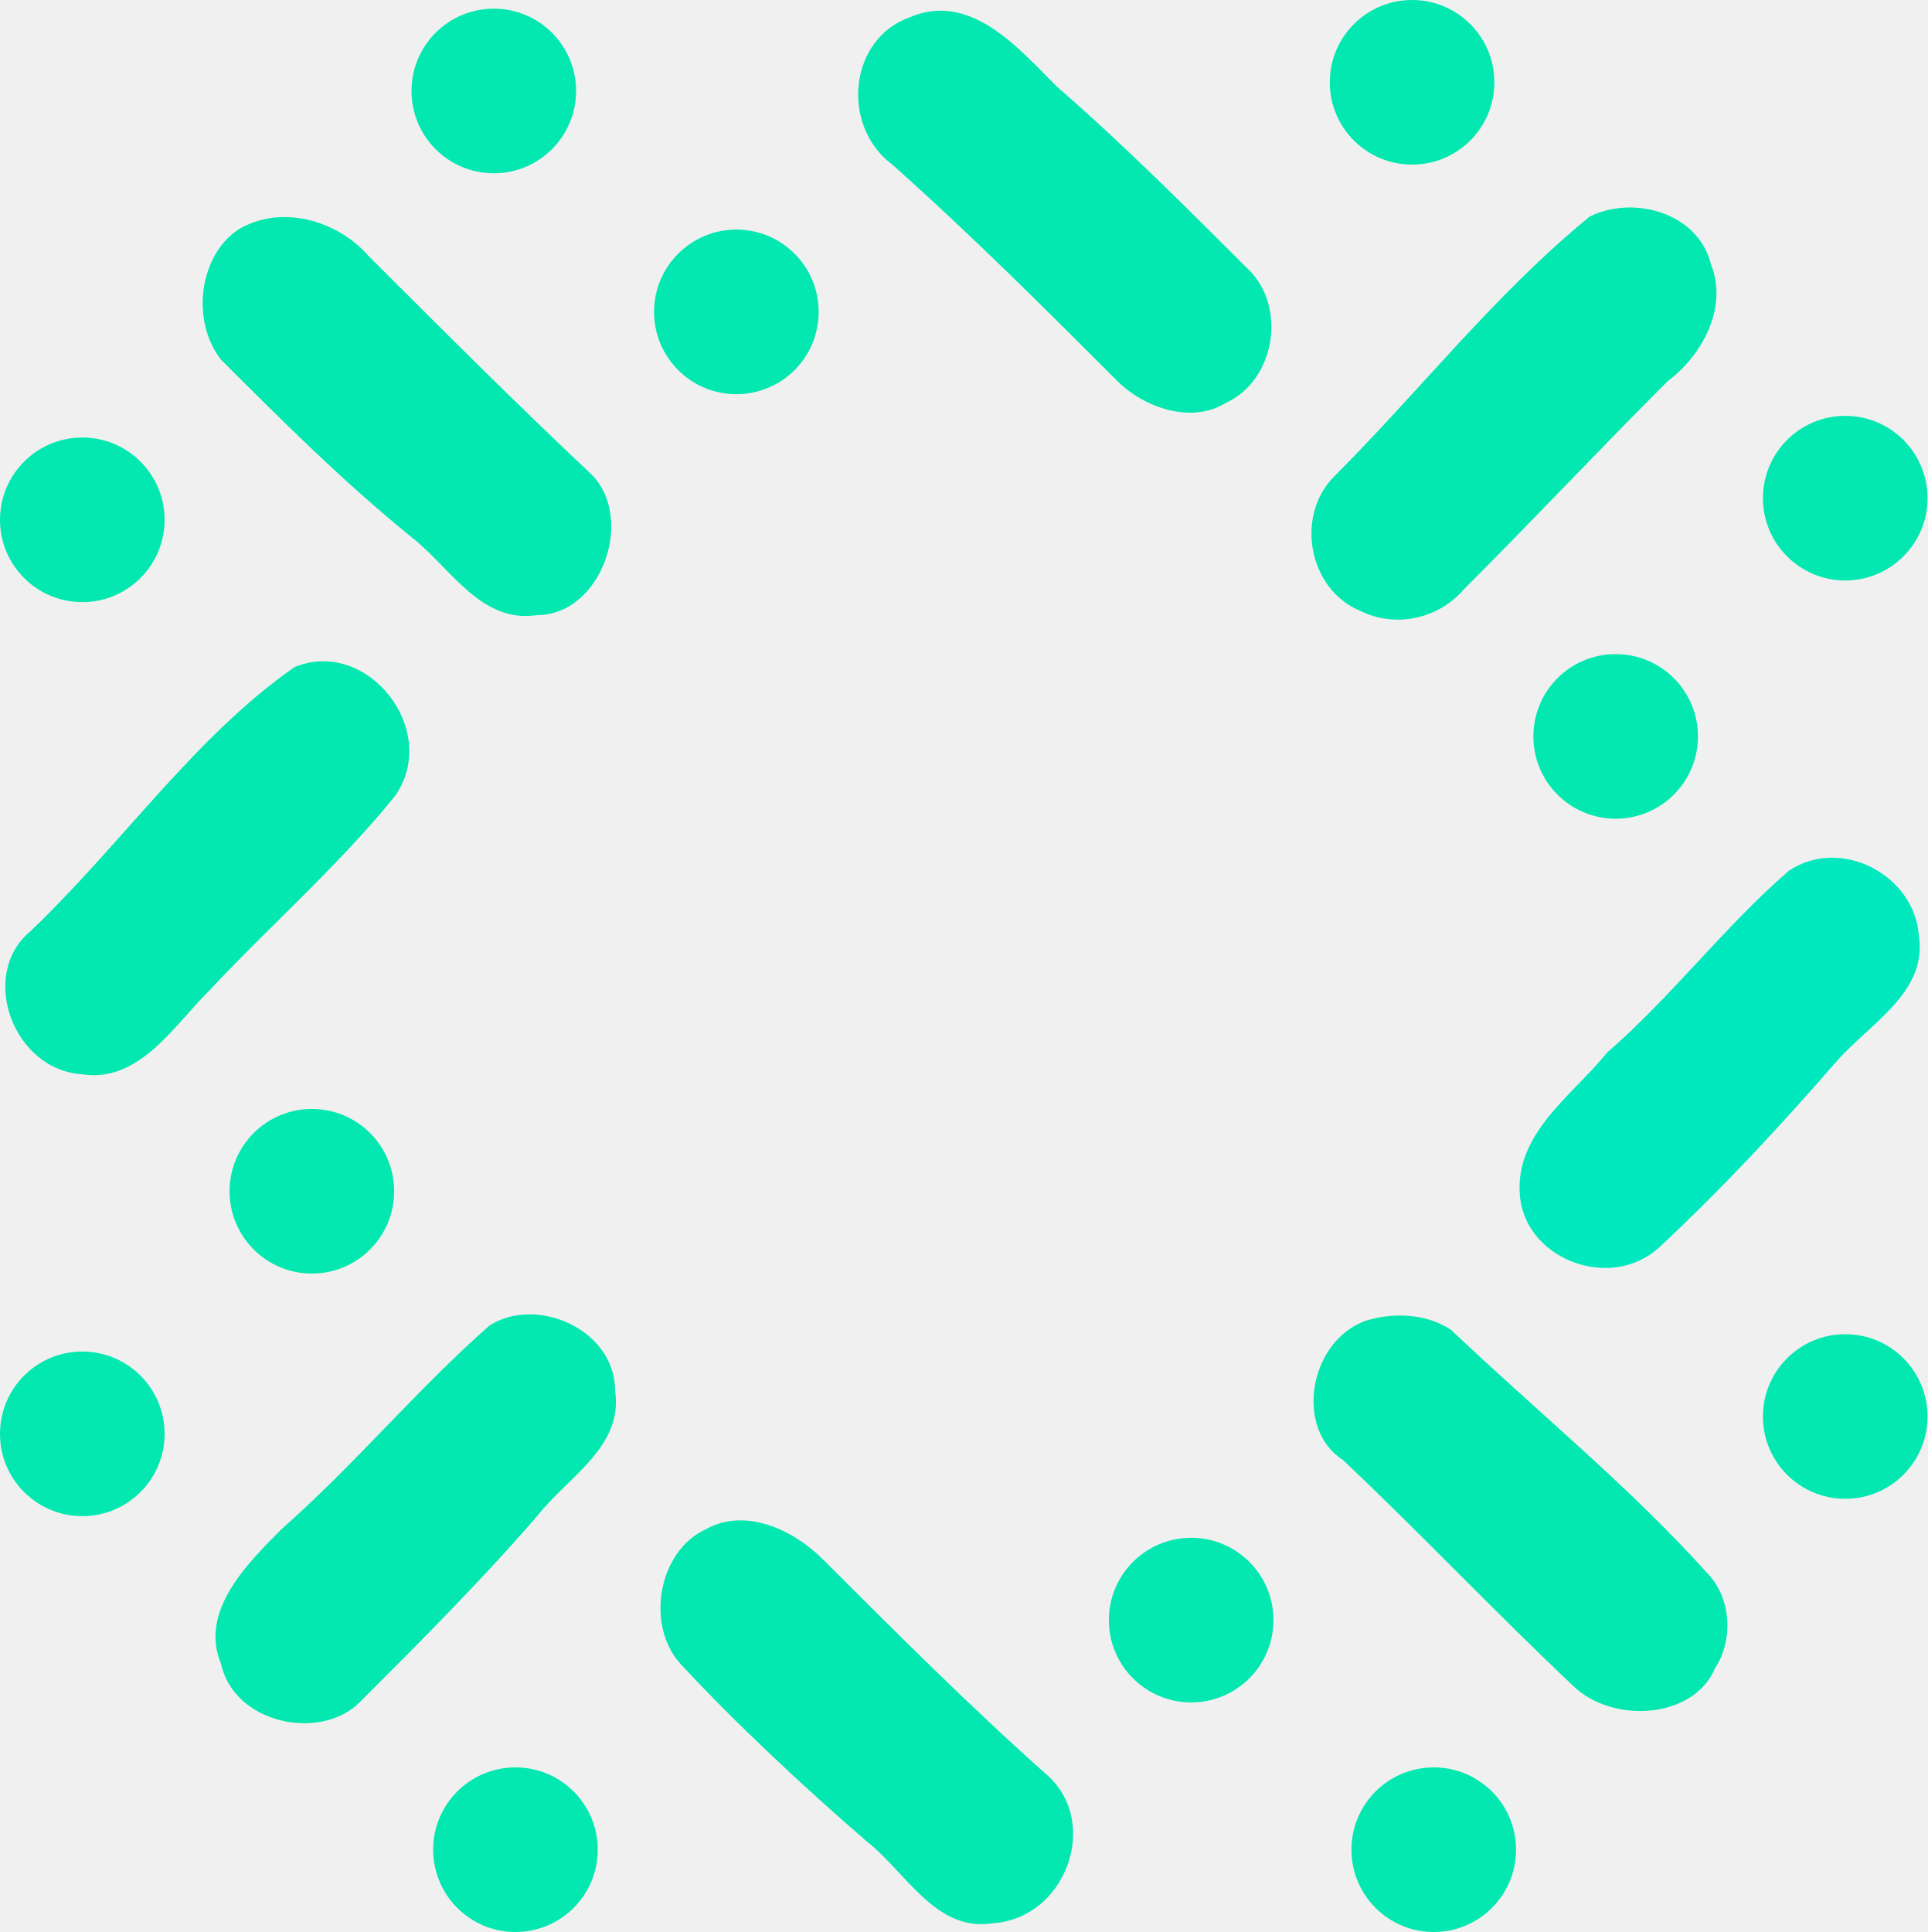
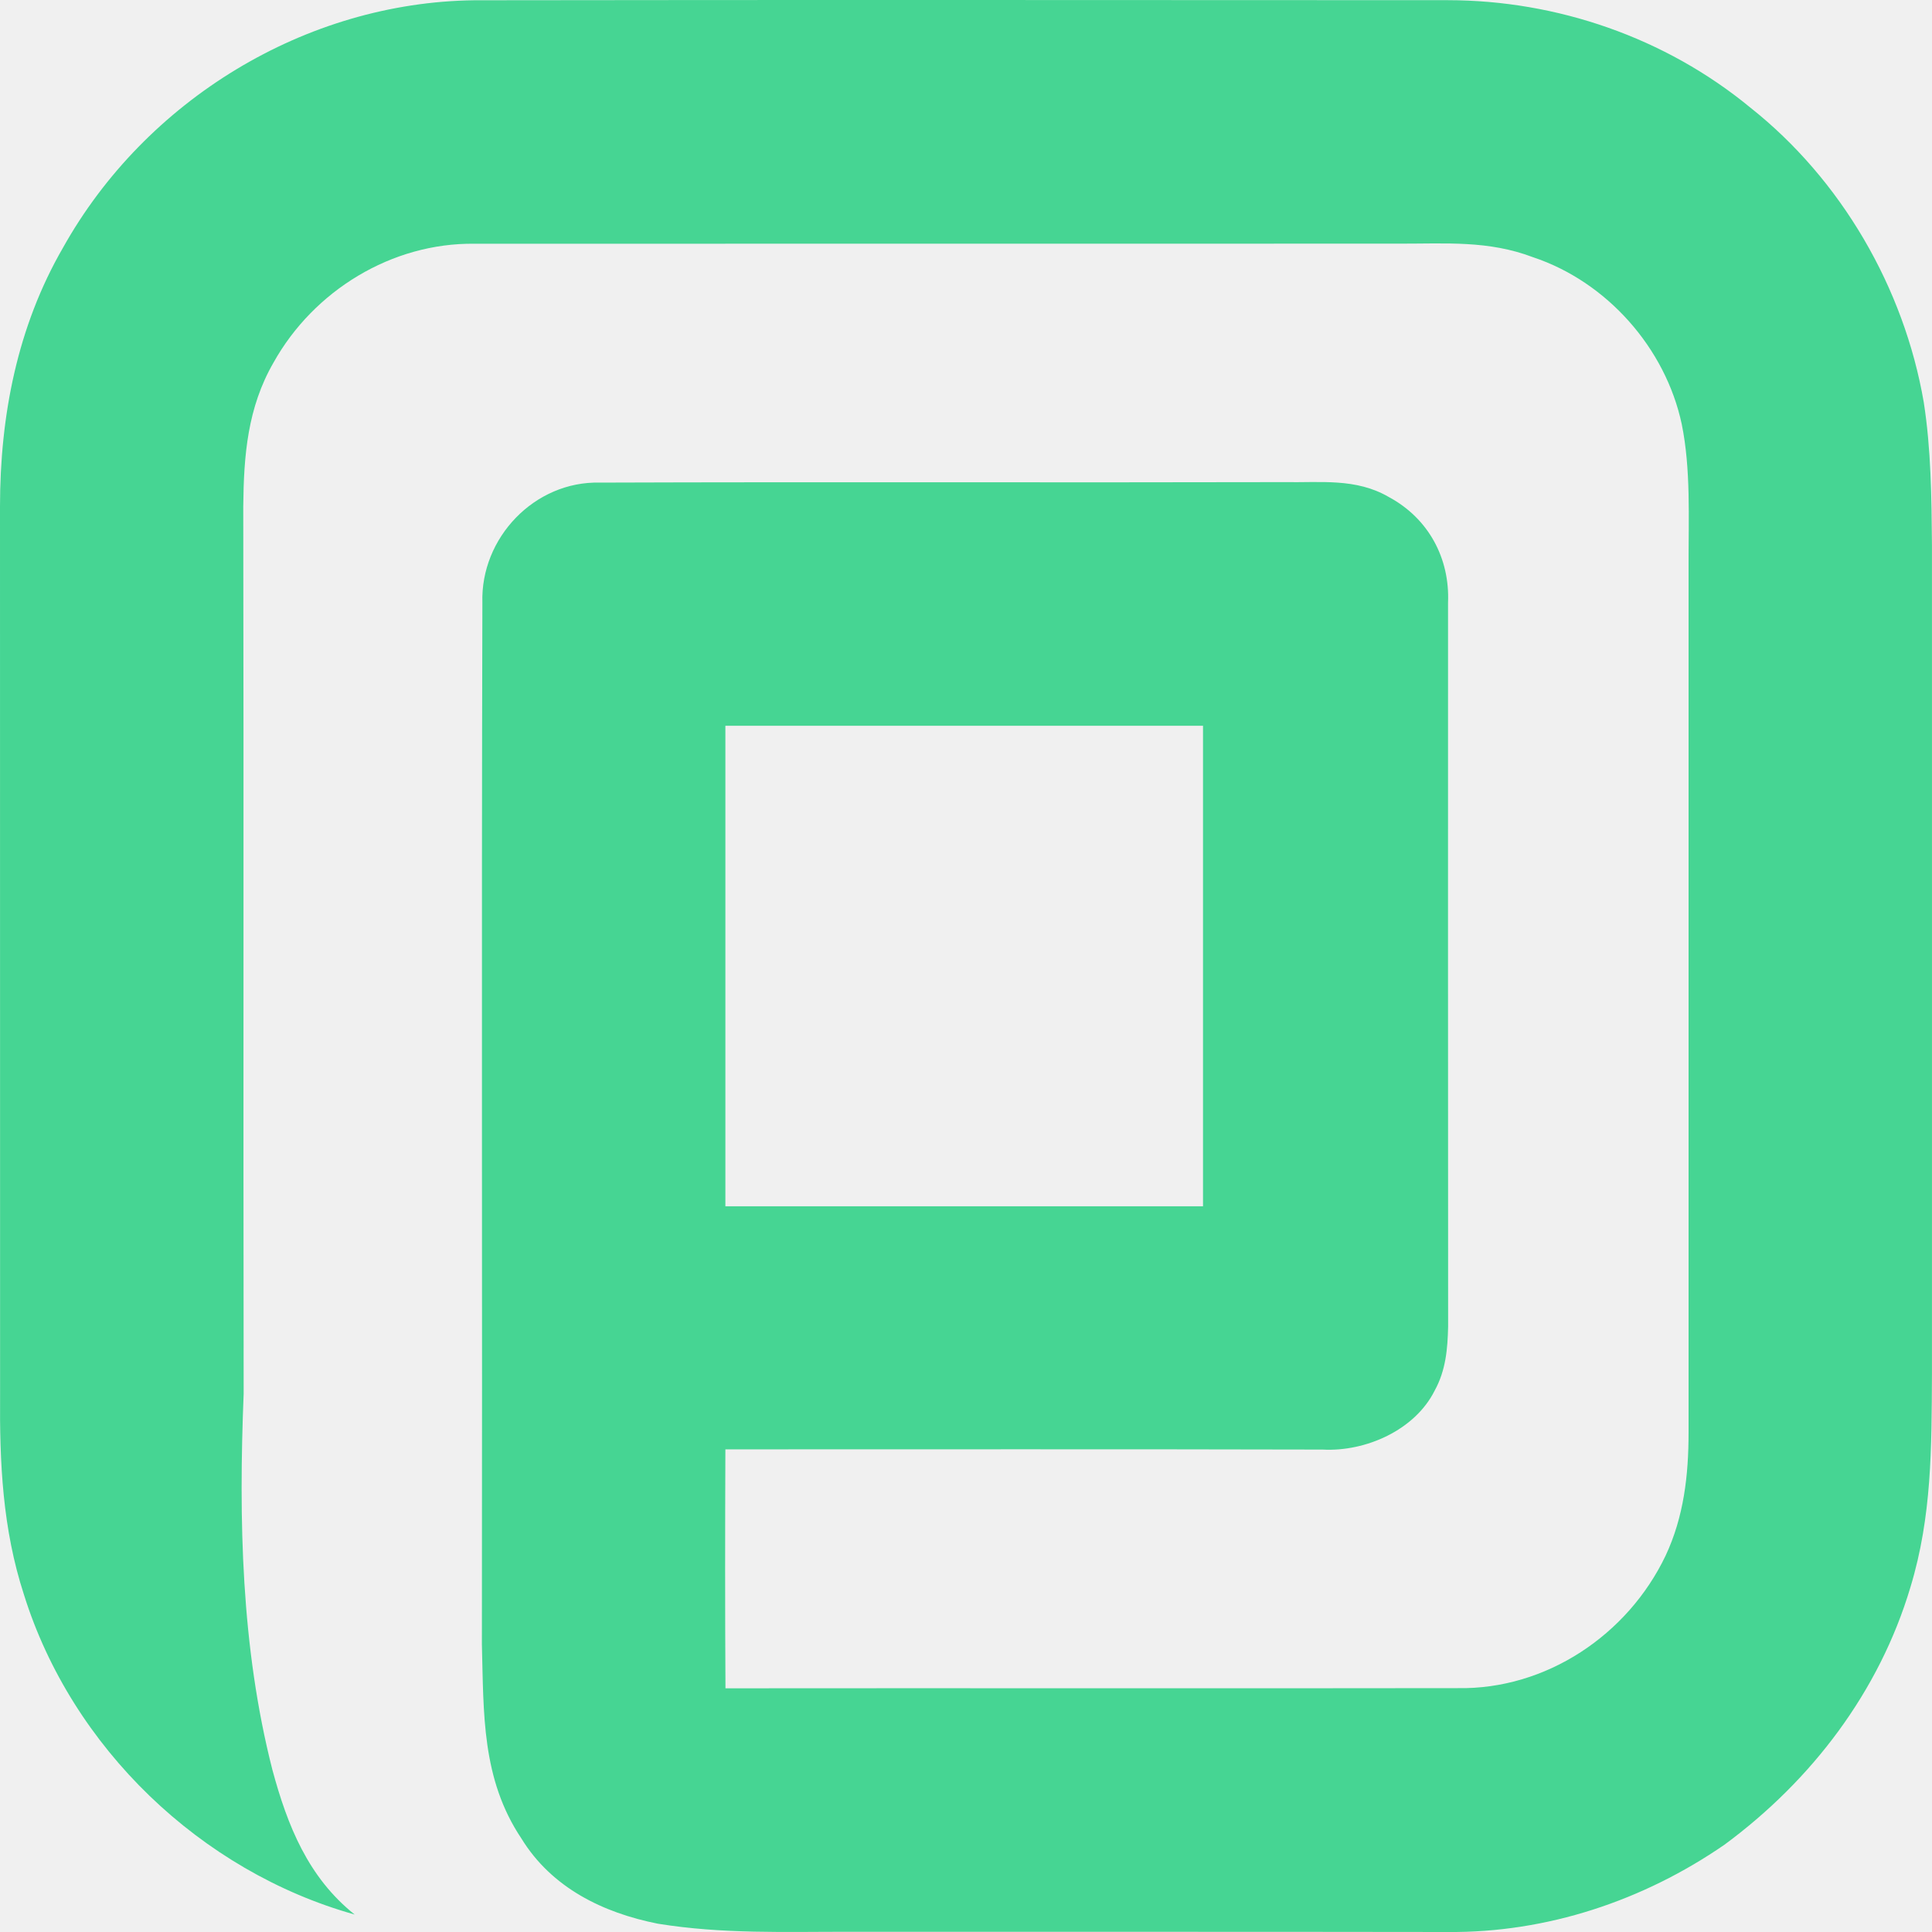
- <svg xmlns="http://www.w3.org/2000/svg" height="44.6" width="44.5" xml:space="preserve" viewBox="0 0 44.5 44.6" y="0px" x="0px" id="Layer_1" version="1.1">
-   <defs id="defs71" />
-   <style id="style2" type="text/css">
- 	.st0{fill:#FFFFFF;}
- 	.st1{fill:#05D5A3;}
- 	.st2{fill:#02E8B0;}
- 	.st3{fill:#00E9BE;}
- </style>
-   <g transform="translate(-2.5,-2.7)" id="g66">
-     <path style="fill:#02e8b0" id="path24" d="m 23.5,3.1 c 1.4,-0.6 2.5,0.7 3.4,1.6 1.5,1.3 3,2.8 4.5,4.3 0.8,0.9 0.5,2.5 -0.6,3 -0.8,0.5 -1.9,0.1 -2.5,-0.5 -1.7,-1.7 -3.4,-3.4 -5.2,-5 -1.2,-0.9 -1,-2.9 0.4,-3.4 z" class="st2" />
-     <path style="fill:#02e8b0" id="path26" d="m 39.2,7.7 c 1,-0.5 2.5,-0.1 2.8,1.1 0.4,1 -0.2,2.1 -1,2.7 -1.6,1.6 -3.1,3.2 -4.7,4.8 -0.6,0.7 -1.6,0.9 -2.4,0.5 -1.2,-0.5 -1.5,-2.2 -0.6,-3.1 2,-2 3.7,-4.2 5.9,-6 z" class="st2" />
-     <path style="fill:#02e8b0" id="path28" d="m 8,8 c 1,-0.6 2.3,-0.2 3,0.6 1.7,1.7 3.4,3.4 5.1,5 1.1,1 0.3,3.3 -1.2,3.3 -1.3,0.2 -2,-1.1 -2.9,-1.8 C 10.4,13.8 9,12.4 7.6,11 6.9,10.1 7.1,8.6 8,8 Z" class="st2" />
-     <path style="fill:#02e8b0" id="path30" d="m 9.3,18.1 c 1.7,-0.7 3.4,1.5 2.3,3 -1.3,1.6 -2.9,3 -4.3,4.5 C 6.5,26.4 5.7,27.7 4.4,27.5 2.8,27.4 2,25.2 3.2,24.2 5.3,22.2 7,19.7 9.3,18.1 Z" class="st2" />
-     <path style="fill:#00e9be" id="path32" d="m 43.8,22.8 c 1.2,-0.8 2.9,0.1 3,1.5 0.2,1.3 -1.1,2 -1.9,2.9 -1.3,1.5 -2.7,3 -4.1,4.3 -1.1,1 -3,0.3 -3.2,-1.1 -0.2,-1.5 1.2,-2.4 2,-3.4 1.5,-1.3 2.7,-2.9 4.2,-4.2 z" class="st3" />
-     <path style="fill:#02e8b0" id="path34" d="m 13.8,33.3 c 1.1,-0.7 2.9,0.1 2.9,1.5 0.2,1.3 -1.1,2 -1.8,2.9 -1.3,1.5 -2.7,2.9 -4.1,4.3 C 9.9,42.9 7.9,42.5 7.6,41.1 7.1,39.9 8.2,38.8 9,38 c 1.7,-1.5 3.1,-3.2 4.8,-4.7 z" class="st2" />
-     <path style="fill:#02e8b0" id="path36" d="m 34,33.2 c 0.6,-0.2 1.4,-0.2 2,0.2 2,1.9 4.1,3.6 5.9,5.6 0.6,0.6 0.6,1.6 0.2,2.2 -0.5,1.2 -2.4,1.3 -3.3,0.4 C 37,39.9 35.3,38.1 33.5,36.4 32.4,35.7 32.7,33.7 34,33.2 Z" class="st2" />
-     <path style="fill:#02e8b0" id="path38" d="m 18.8,38 c 0.9,-0.5 2,0 2.7,0.7 1.7,1.7 3.4,3.4 5.2,5 1.2,1.1 0.4,3.3 -1.3,3.4 -1.3,0.2 -2,-1.2 -2.9,-1.9 -1.5,-1.3 -3,-2.7 -4.3,-4.1 -0.8,-0.9 -0.5,-2.6 0.6,-3.1 z" class="st2" />
-     <g id="g64">
-       <circle style="fill:#02e8b0" id="circle40" r="1.9" cy="4.8" cx="13.9" class="st2" />
-       <circle style="fill:#02e8b0" id="circle42" r="1.9" cy="9.9" cx="19.5" class="st2" />
-       <circle style="fill:#02e8b0" id="circle44" r="1.9" cy="14.7" cx="4.4" class="st2" />
-       <circle style="fill:#02e8b0" id="circle46" r="1.9" cy="4.6" cx="35.1" class="st2" />
-       <circle style="fill:#02e8b0" id="circle48" r="1.9" cy="14.2" cx="45.1" class="st2" />
-       <circle style="fill:#02e8b0" id="circle50" r="1.9" cy="19.7" cx="39.8" class="st2" />
-       <circle style="fill:#02e8b0" id="circle52" r="1.9" cy="35.4" cx="45.1" class="st2" />
-       <circle style="fill:#02e8b0" id="circle54" r="1.9" cy="40.1" cx="30" class="st2" />
-       <circle style="fill:#02e8b0" id="circle56" r="1.9" cy="45.4" cx="35.6" class="st2" />
-       <circle style="fill:#02e8b0" id="circle58" r="1.9" cy="45.4" cx="14.4" class="st2" />
-       <circle style="fill:#02e8b0" id="circle60" r="1.9" cy="30.2" cx="9.7" class="st2" />
-       <circle style="fill:#02e8b0" id="circle62" r="1.9" cy="35.8" cx="4.4" class="st2" />
-     </g>
+ <svg xmlns="http://www.w3.org/2000/svg" width="44" height="44" viewBox="0 0 44 44" fill="none">
+   <g clip-path="url(#clip0)">
+     <path d="M27.398 27.472H16.52V16.529H27.398V27.472ZM43.812 9.159C43.363 6.553 41.932 4.086 39.856 2.445C37.93 0.859 35.462 0.006 32.971 0.004C25.586 0.002 18.194 -0.005 10.808 0.006C6.953 0.05 3.311 2.284 1.435 5.641C0.393 7.443 0.002 9.468 0 11.533C0.004 18.269 -0.002 25.009 0.002 31.745C-0.011 33.312 0.057 34.816 0.546 36.319C1.635 39.801 4.57 42.62 8.077 43.602C7.017 42.756 6.547 41.579 6.203 40.304C5.49 37.51 5.435 34.608 5.549 31.745C5.538 25.007 5.553 18.269 5.54 11.533C5.551 10.373 5.637 9.284 6.229 8.258C7.142 6.621 8.921 5.527 10.808 5.551C17.827 5.547 24.855 5.553 31.874 5.549C32.934 5.551 33.897 5.472 34.911 5.857C36.596 6.417 37.932 7.926 38.301 9.662C38.509 10.681 38.454 11.812 38.456 12.851V32.624C38.456 33.595 38.349 34.544 37.932 35.431C37.072 37.233 35.212 38.483 33.195 38.446C27.639 38.455 22.077 38.444 16.522 38.45C16.511 36.638 16.513 34.823 16.52 33.008C21.055 33.008 25.588 33.002 30.123 33.013C31.1 33.066 32.223 32.571 32.673 31.671C32.927 31.211 32.969 30.721 32.98 30.209C32.976 24.715 32.978 19.223 32.978 13.728C33.022 12.711 32.53 11.804 31.631 11.32C30.88 10.883 30.077 10.995 29.241 10.98C24.05 10.993 18.852 10.973 13.663 10.991C12.177 10.953 10.94 12.247 10.986 13.728C10.964 21.622 10.986 29.559 10.975 37.457C11.017 39.026 10.966 40.513 11.875 41.871C12.564 42.993 13.729 43.562 14.982 43.811C16.463 44.05 17.88 43.993 19.368 43.995C23.903 43.997 28.436 43.993 32.971 44C35.227 44.02 37.423 43.288 39.275 42.011C41.261 40.546 42.801 38.525 43.51 36.143C43.999 34.533 43.99 32.969 43.999 31.306C43.999 25.007 44.001 18.711 43.999 12.412C43.99 11.331 43.979 10.228 43.812 9.159" fill="#46D593" />
  </g>
+   <defs>
+     <clipPath id="clip0">
+       <rect width="44" height="44" fill="white" />
+     </clipPath>
+   </defs>
</svg>
